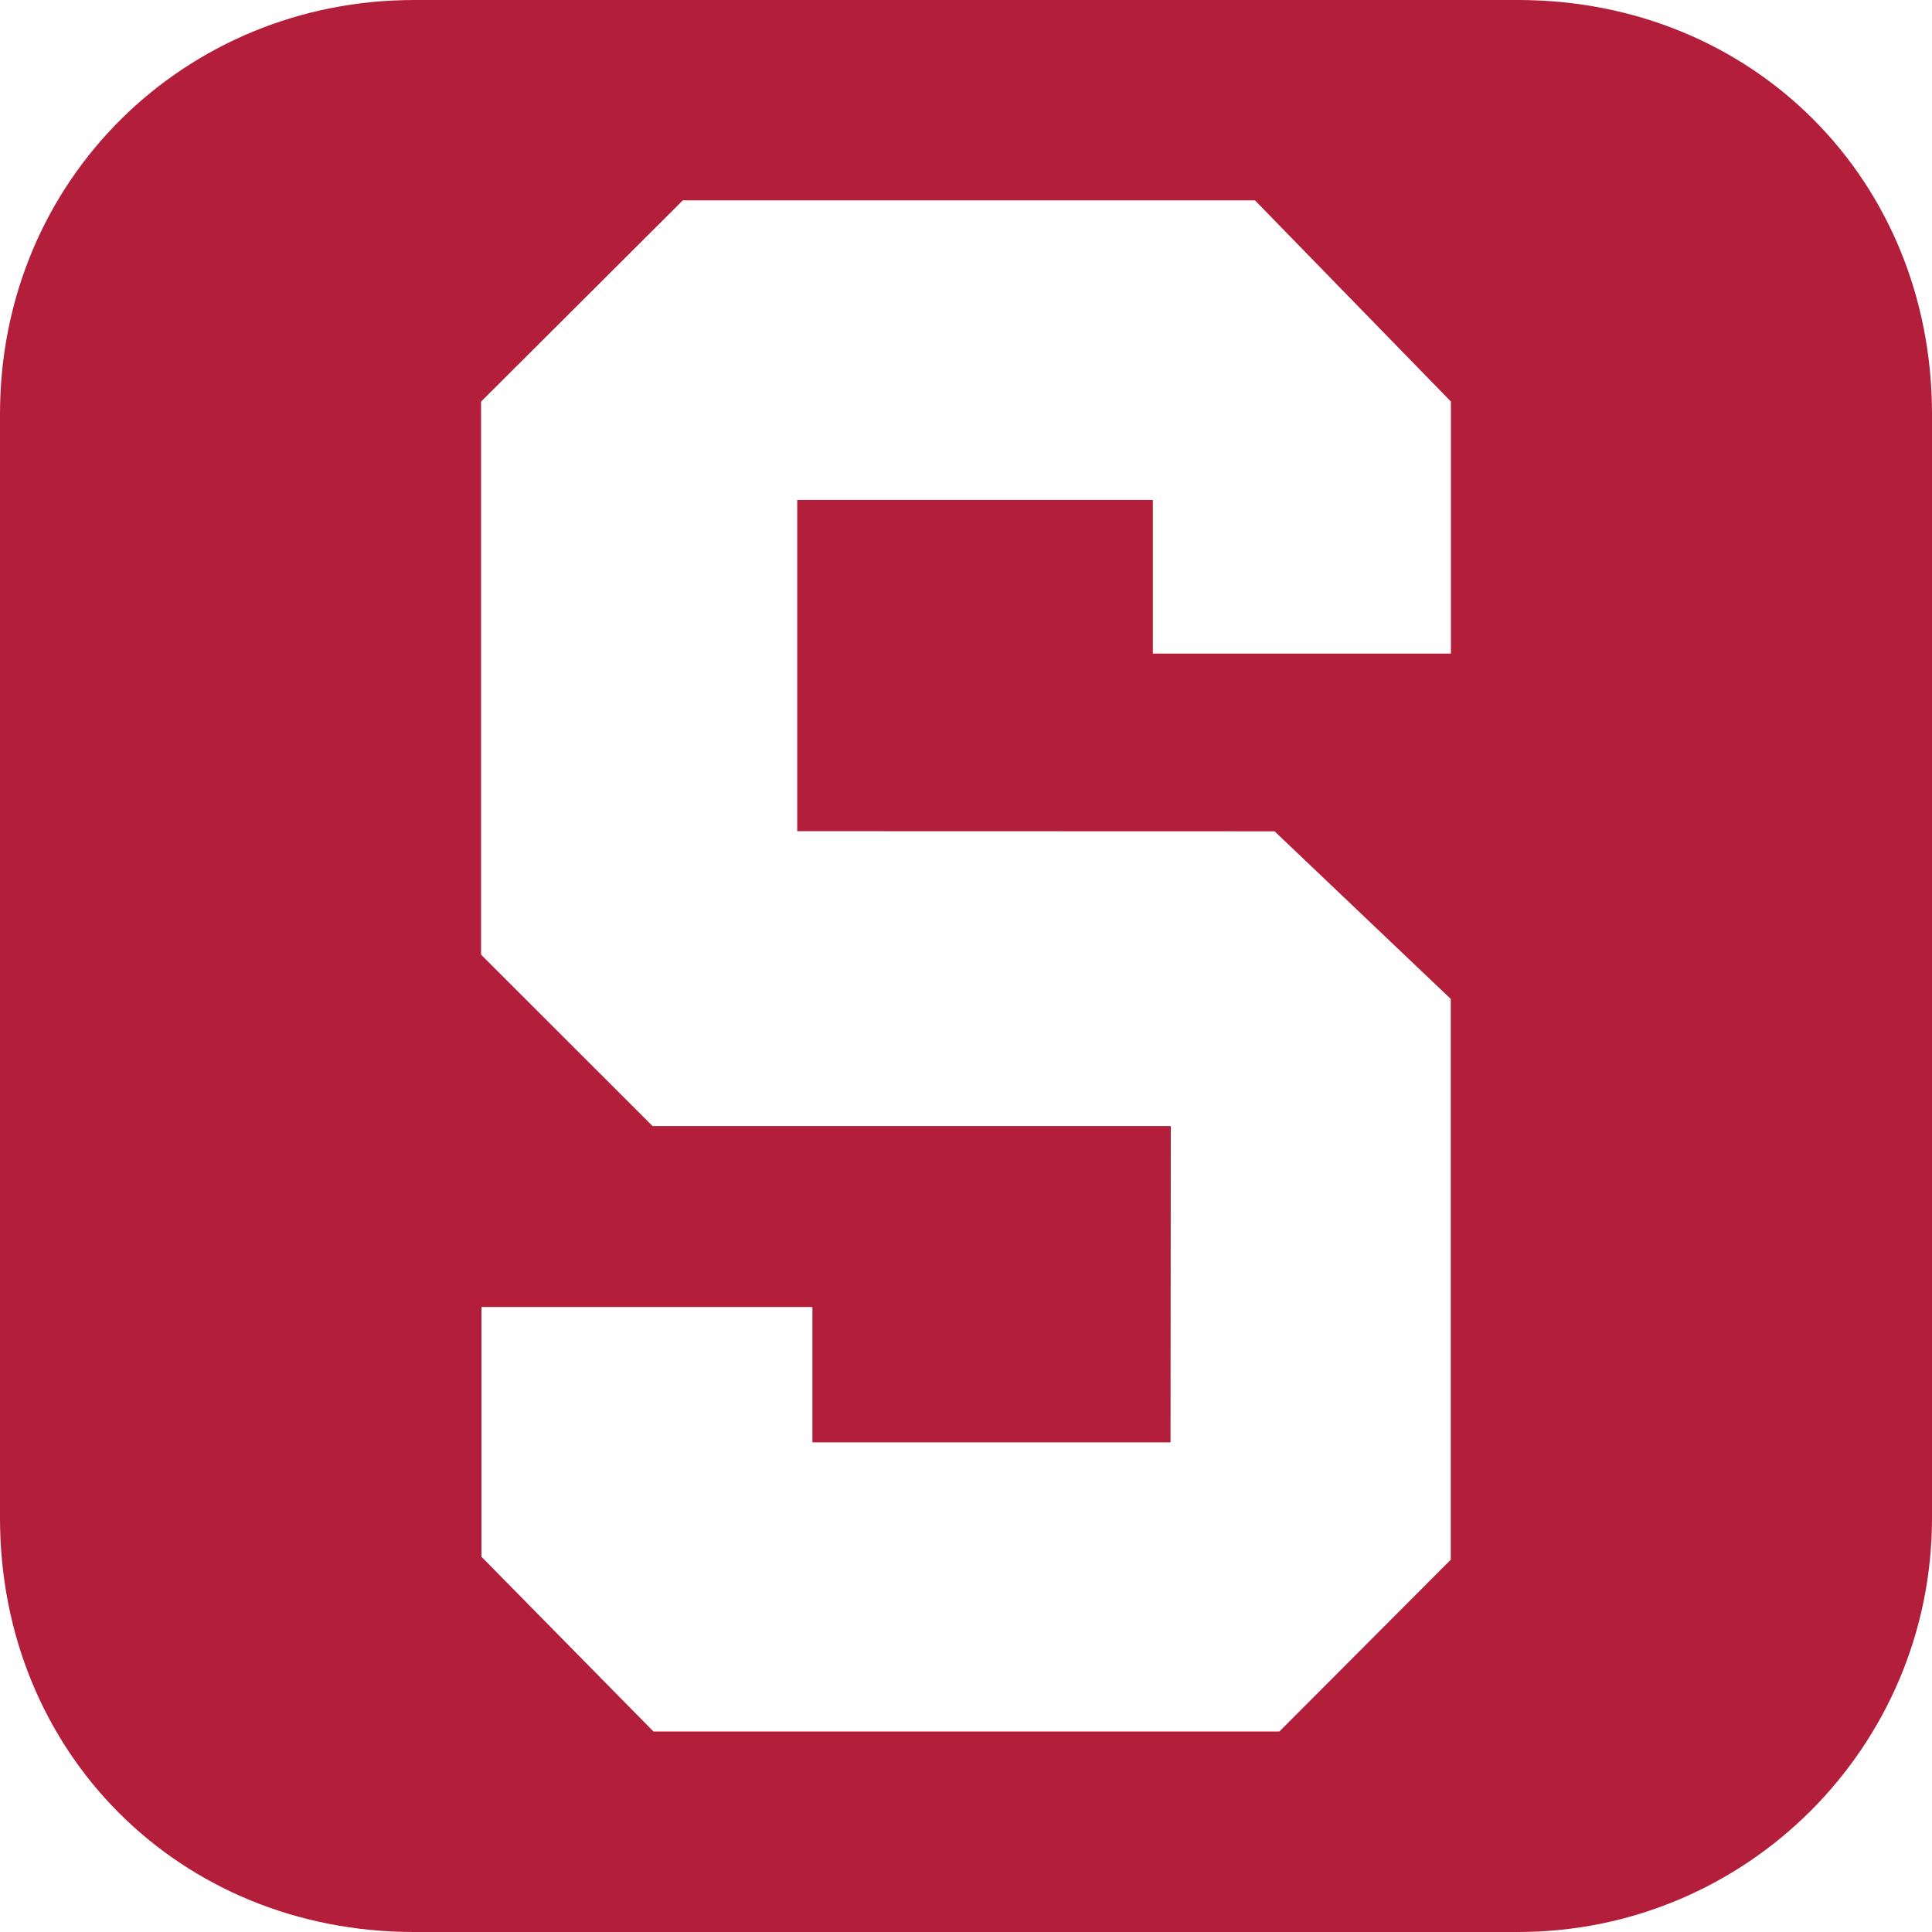
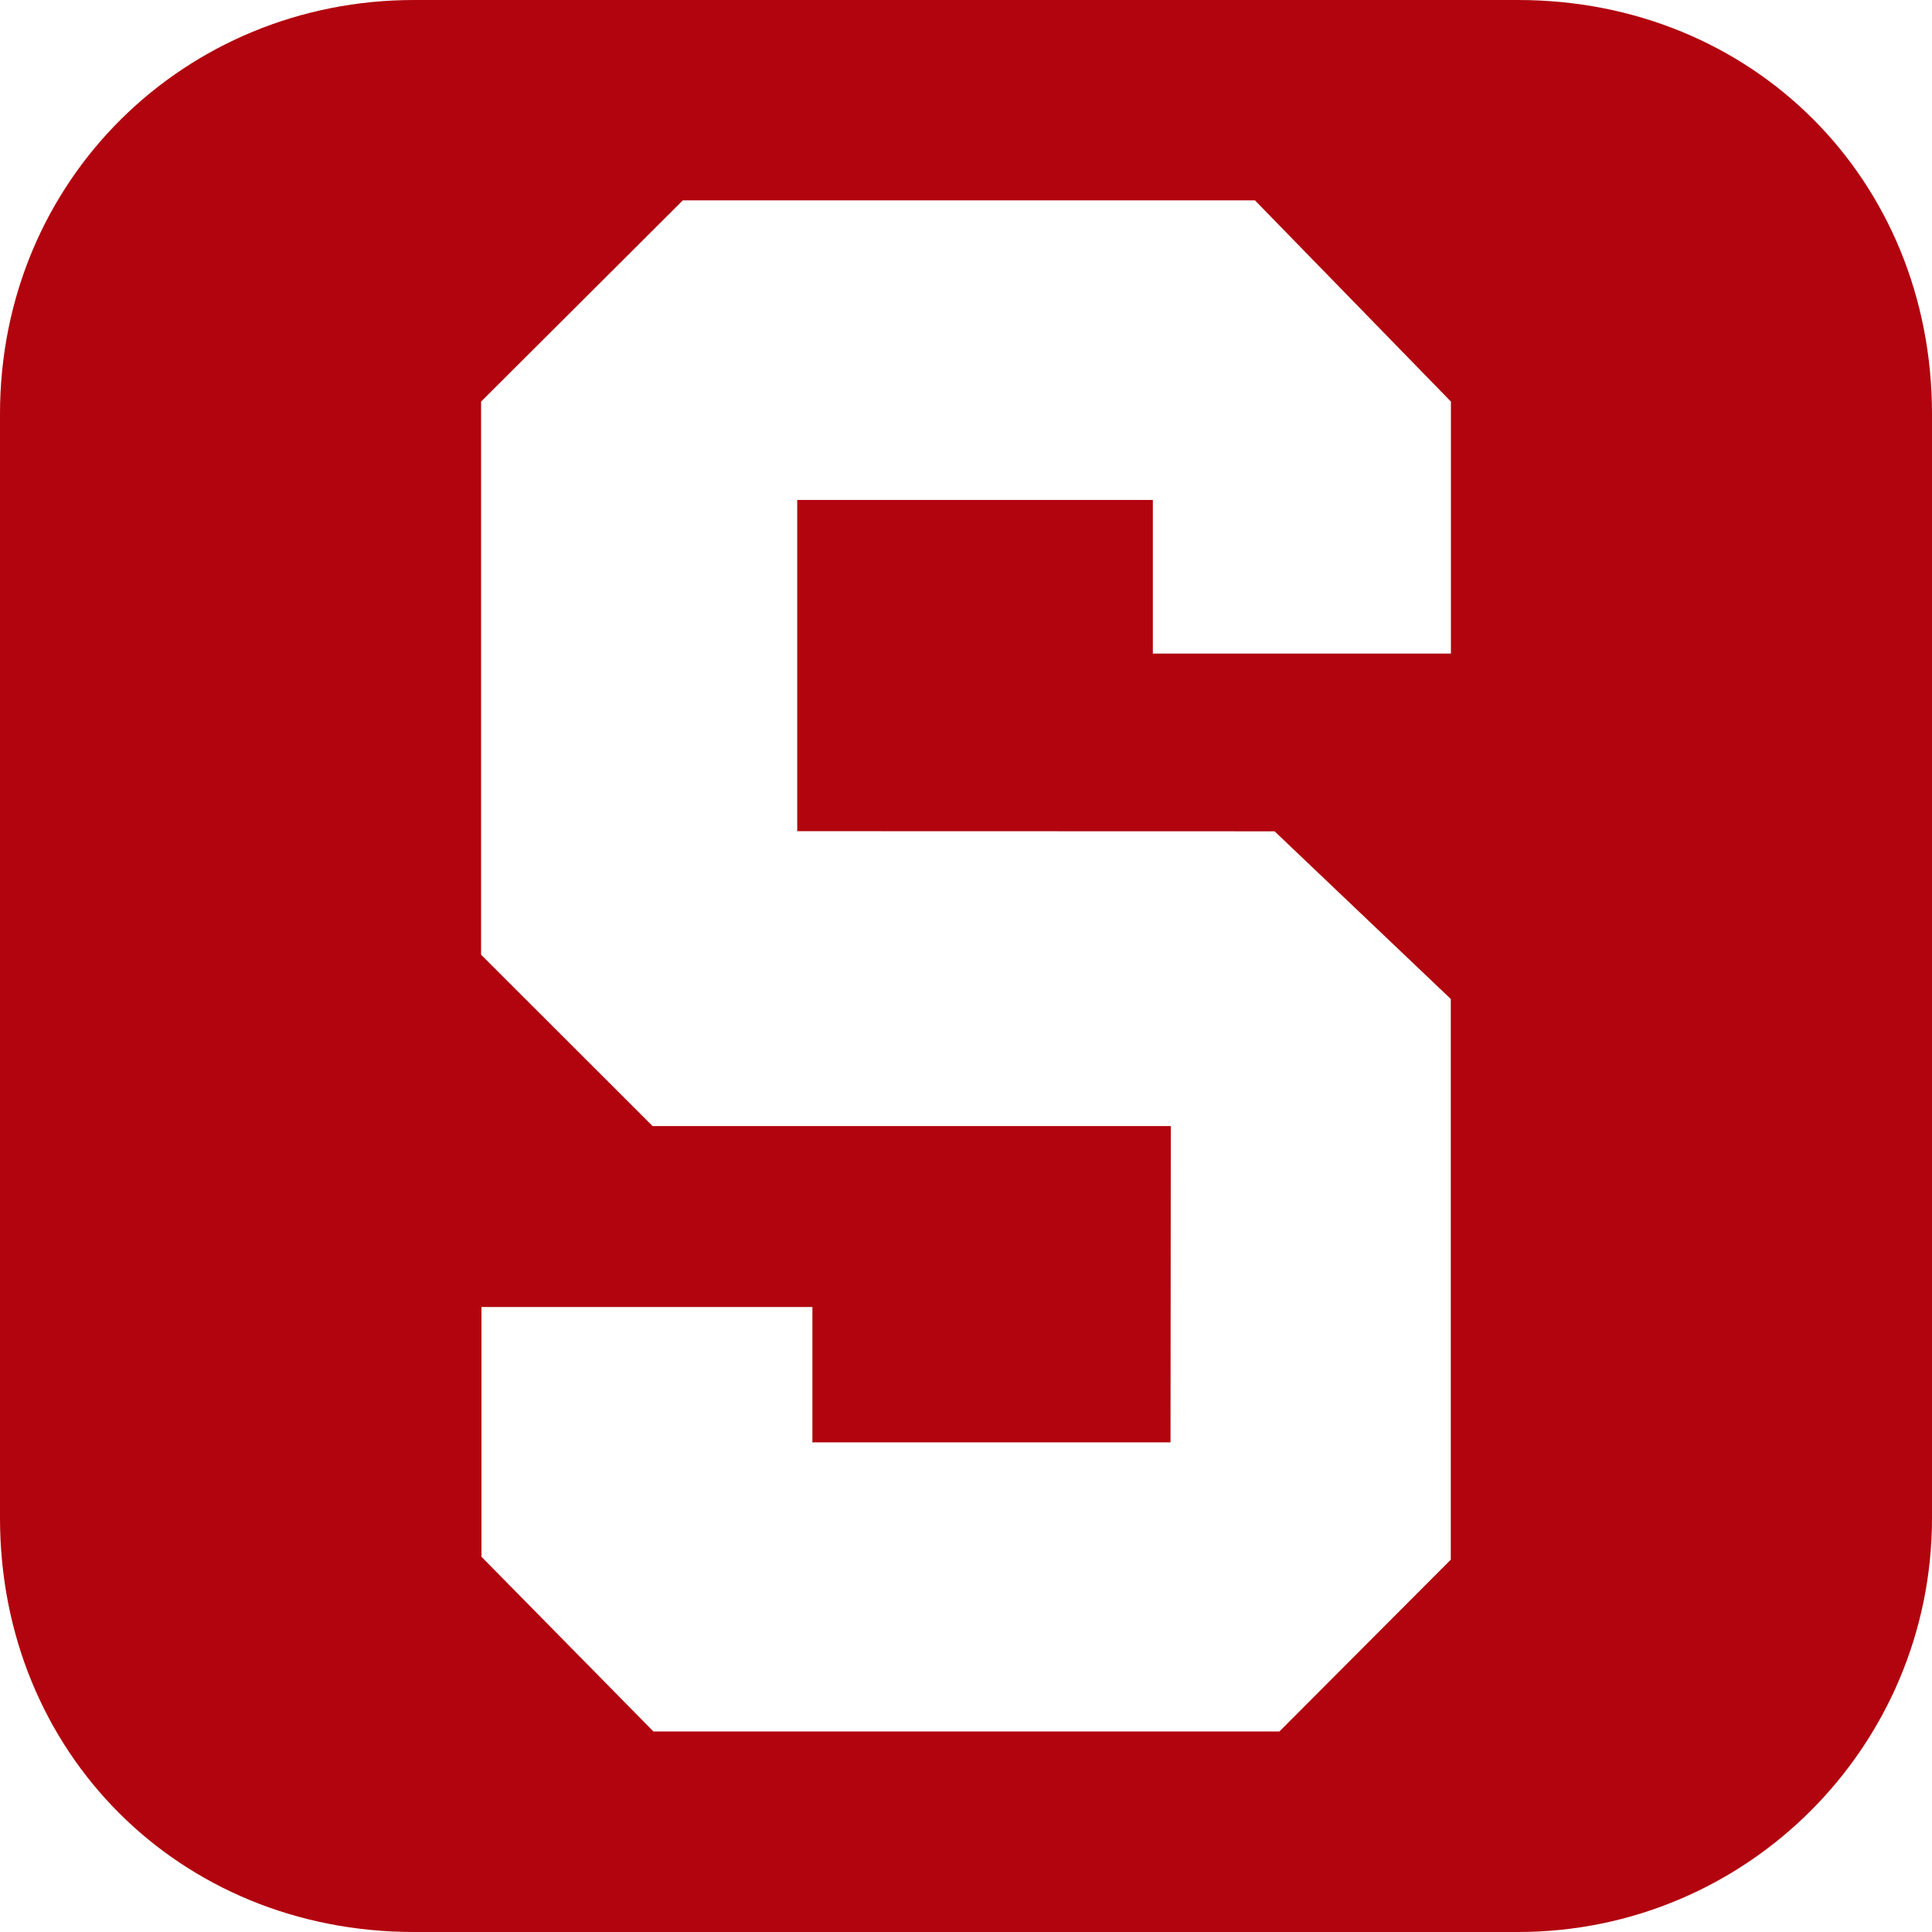
<svg xmlns="http://www.w3.org/2000/svg" version="1.1" baseProfile="tiny" x="0px" y="0px" width="14px" height="14px" viewBox="0 0 14 14" xml:space="preserve">
-   <style>.style0{fill:	#B31E3B;}</style>
+   <style>.style0{fill:	#b1040e;}</style>
  <path d="M11 0H3C1.343 0 0 1.3 0 3v8c0 1.7 1.3 3 3 3h8c1.657 0 3-1.343 3-3V3C14 1.3 12.7 0 11 0z M10.514 4.736h-2.16V3.623H5.777v2.4l3.459 0.001l1.277 1.215v4.063l-1.242 1.245H4.735l-1.246-1.266v-1.81h2.398v0.981h2.595 l0.002-2.292H4.729L3.486 6.918V2.91l1.462-1.458h4.146l1.42 1.458V4.736L10.514 4.736z" class="style0" />
</svg>
